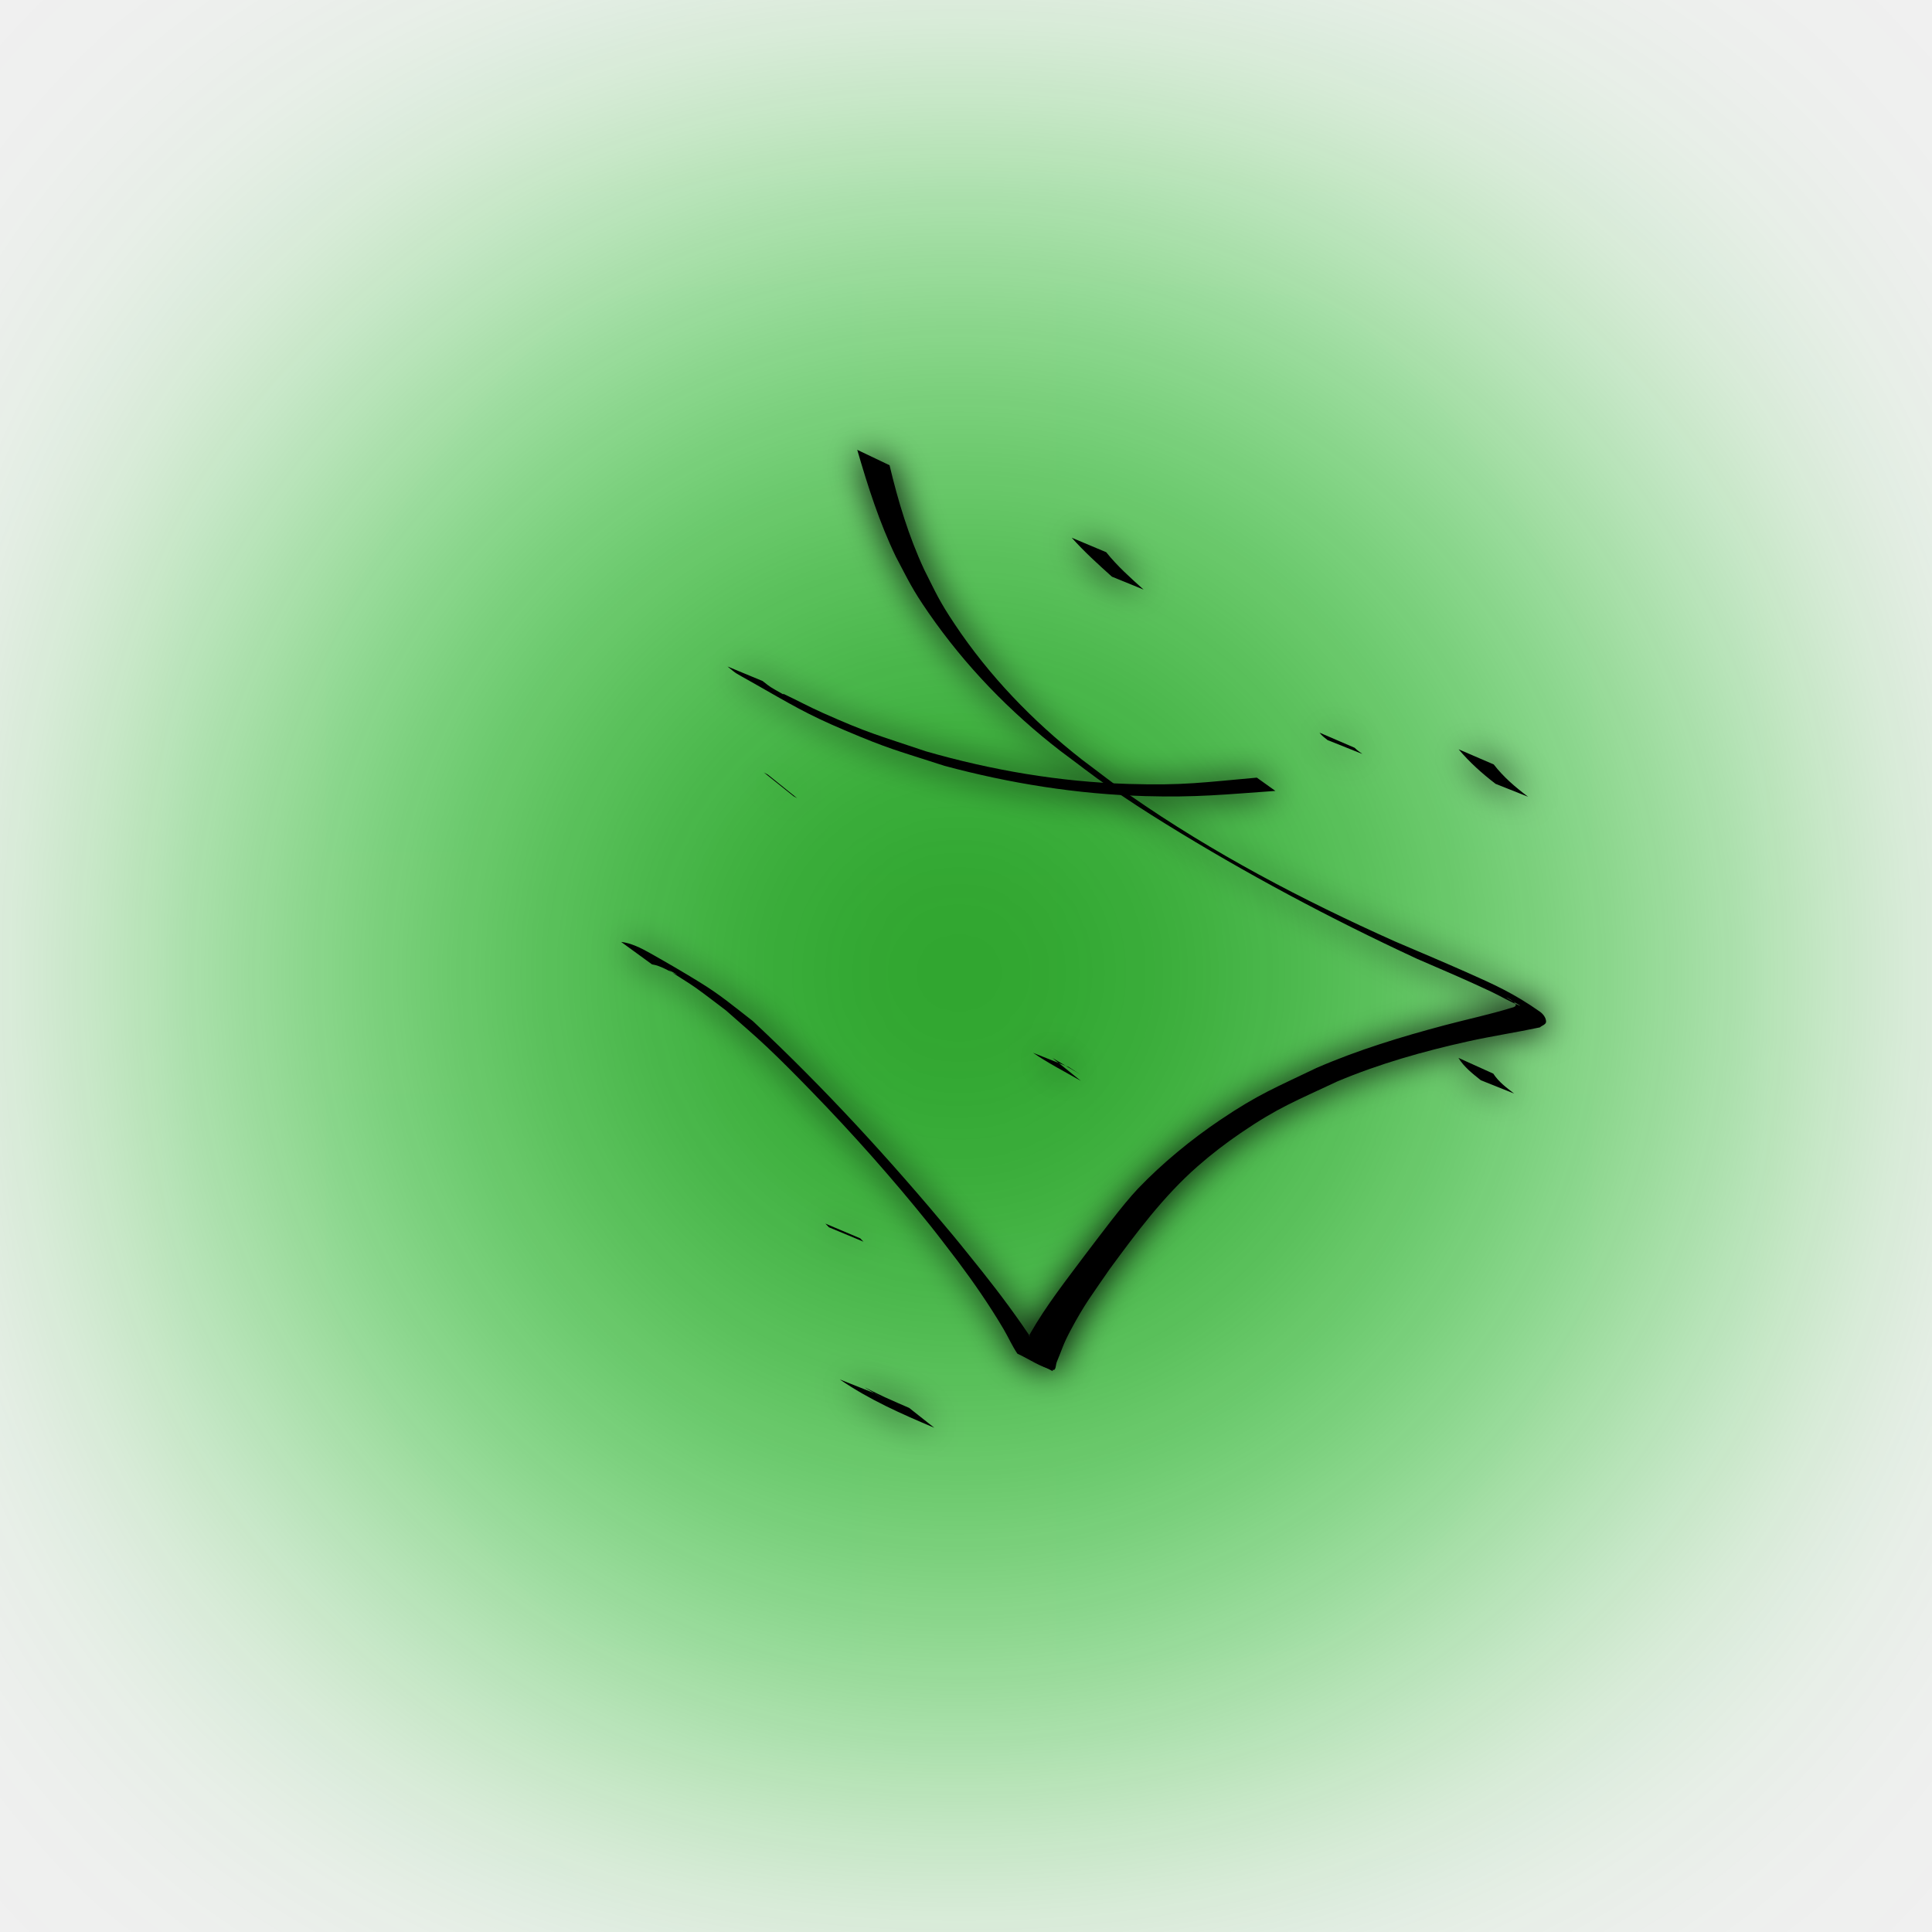
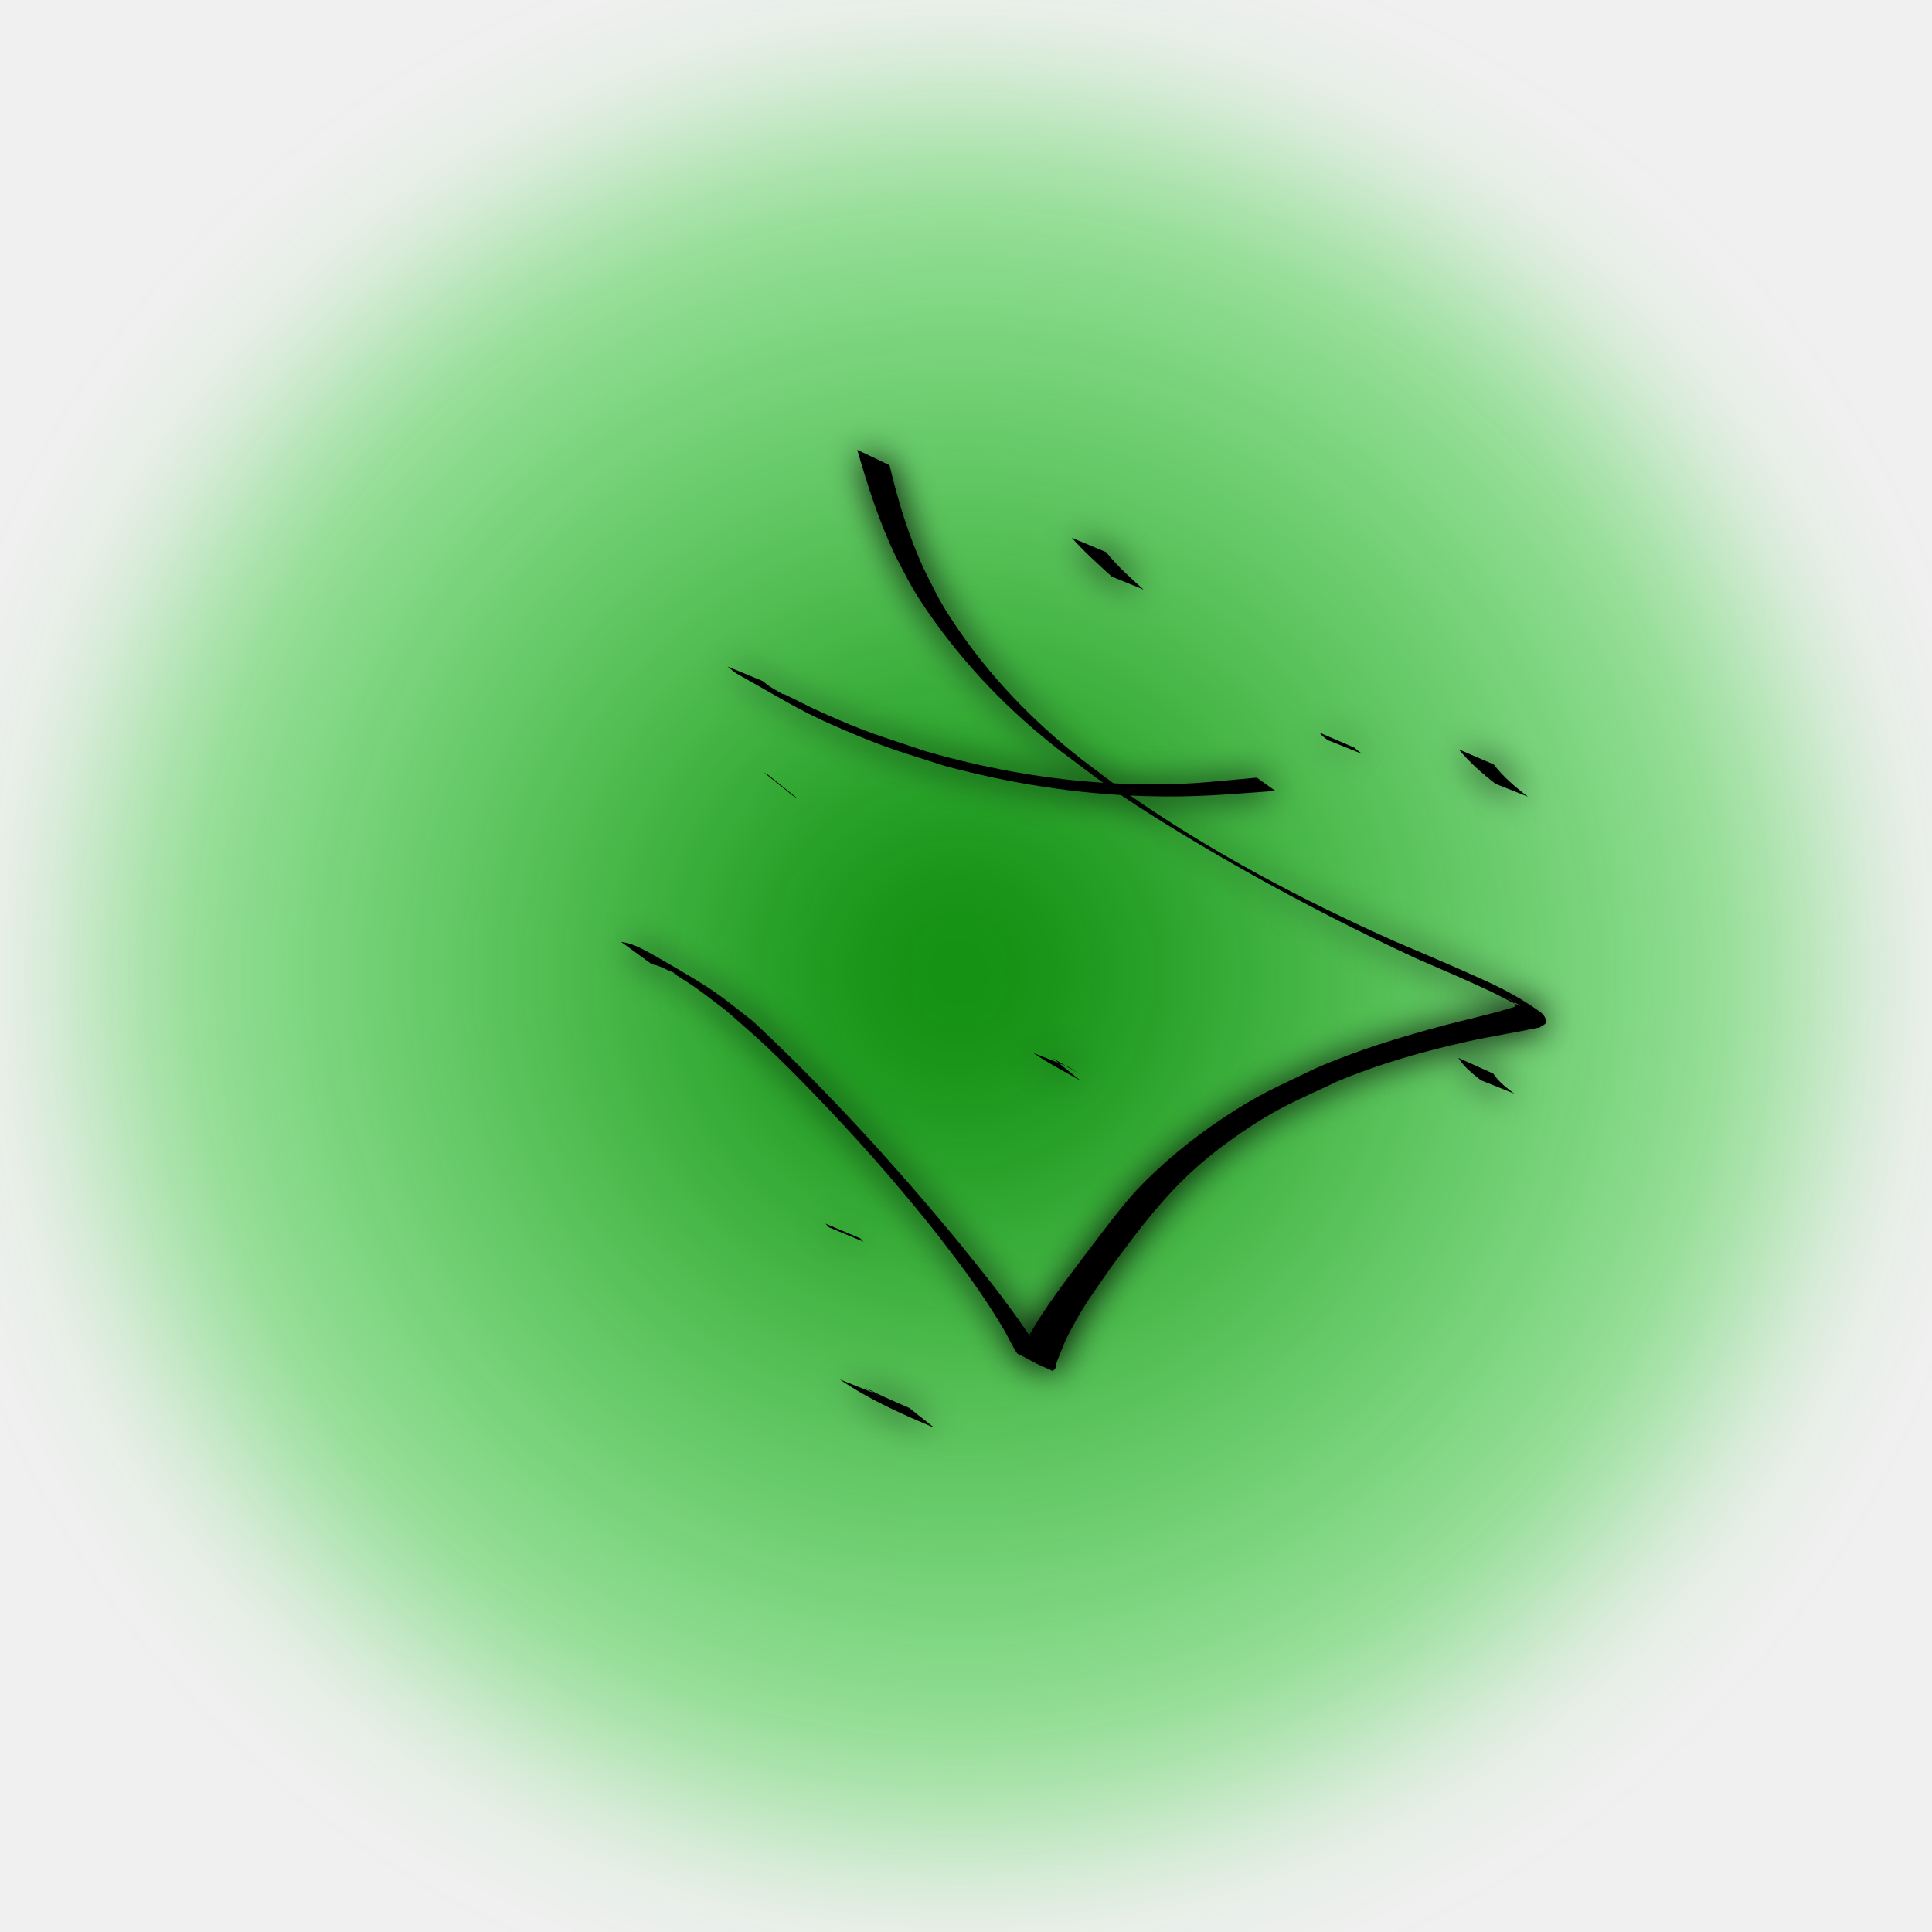
<svg xmlns="http://www.w3.org/2000/svg" xmlns:xlink="http://www.w3.org/1999/xlink" width="200mm" height="200mm" viewBox="0 0 200 200" version="1.1" id="svg1">
  <defs id="defs1">
    <linearGradient id="linearGradient6">
      <stop style="stop-color:#028000;stop-opacity:1;" offset="0" id="stop6" />
      <stop style="stop-color:#00cb06;stop-opacity:0.308;" offset="0.971" id="stop8" />
      <stop style="stop-color:#b0b0b0;stop-opacity:0;" offset="1" id="stop7" />
    </linearGradient>
    <radialGradient xlink:href="#linearGradient6" id="radialGradient7" cx="100" cy="100" fx="100" fy="100" r="75" gradientUnits="userSpaceOnUse" />
-     <filter style="color-interpolation-filters:sRGB" id="filter24" x="-0.307" y="-0.307" width="1.614" height="1.614">
-       <feGaussianBlur stdDeviation="19.197" id="feGaussianBlur24" />
+     <filter style="color-interpolation-filters:sRGB" id="filter24" x="-0.109" y="-0.109" width="1.217" height="1.217">
+       <feGaussianBlur stdDeviation="6.793" id="feGaussianBlur24" />
    </filter>
    <filter style="color-interpolation-filters:sRGB" id="filter12" x="-0.044" y="-0.041" width="1.088" height="1.083">
      <feGaussianBlur stdDeviation="1.748" id="feGaussianBlur12" />
    </filter>
  </defs>
  <g id="layer1" style="fill:#ffffff;fill-opacity:1" transform="matrix(1.232599,0,0,1.232599,-23.97999,-22.53974)">
    <circle style="display:inline;fill:url(#radialGradient7);fill-opacity:1;fill-rule:evenodd;stroke-width:0.91;filter:url(#filter24)" id="Rune_Base" cx="100" cy="100" r="75" />
  </g>
  <g id="layer2" style="filter:url(#filter12)">
    <g id="g12" transform="translate(13.99952,4.000414)">
      <path style="fill:#000000;fill-rule:evenodd;stroke-width:0.265" id="path1" d="m 53.621,95.931 c 0.928,0.141 1.715,0.694 2.561,1.048 0.267,0.112 -1.002,-0.579 -0.765,-0.413 0.879,0.615 1.816,1.144 2.693,1.762 1.075,0.758 2.106,1.576 3.16,2.364 1.41,1.256 2.858,2.472 4.23,3.769 1.568,1.482 3.083,3.019 4.587,4.566 4.317,4.439 8.434,9.074 12.309,13.904 0.973,1.213 1.902,2.461 2.853,3.692 1.702,2.27 3.315,4.61 4.761,7.053 0.497,0.84 0.891,1.747 1.437,2.554 1.235,0.562 2.378,1.406 3.705,1.685 0.296,0.062 0.257,-0.548 0.375,-0.827 0.571,-1.359 0.628,-1.772 1.425,-3.27 1.45,-2.725 2.225,-3.682 4.029,-6.314 2.776,-3.777 5.574,-7.55 9.118,-10.662 1.419,-1.246 2.922,-2.4 4.482,-3.463 3.907,-2.662 5.714,-3.314 9.95,-5.314 4.377,-1.844 8.95,-3.138 13.579,-4.163 2.463,-0.545 4.956,-0.923 7.424,-1.446 0.214,-0.195 0.64,-0.296 0.642,-0.585 0.004,-0.403 -0.299,-0.8 -0.628,-1.033 -2.683,-1.895 -4.76,-2.827 -7.574,-4.077 -2.321,-1.031 -5.134,-2.219 -7.455,-3.209 -9.538,-4.269 -18.837,-9.136 -27.421,-15.121 -1.7,-1.185 -3.325,-2.474 -4.988,-3.711 -5.071,-3.974 -9.581,-8.647 -13.159,-14.016 -1.628,-2.443 -1.886,-3.128 -3.158,-5.65 -1.604,-3.452 -2.703,-7.095 -3.579,-10.79 0,0 -3.345,-1.597 -3.345,-1.597 v 0 c 1.096,3.77 2.291,7.522 4,11.068 1.354,2.561 1.668,3.324 3.376,5.798 3.768,5.456 8.415,10.261 13.66,14.309 1.7,1.257 3.362,2.565 5.099,3.77 1.867,1.294 3.776,2.528 5.707,3.724 8.396,5.201 17.117,9.851 26.076,14.007 2.819,1.221 4.918,2.104 7.684,3.405 0.983,0.462 1.915,1.036 2.925,1.437 0.467,0.185 -0.853,-0.532 -1.285,-0.786 -0.327,-0.192 1.82,0.757 0.482,1.03 -2.278,0.702 -4.602,1.19 -6.906,1.803 -4.515,1.2 -8.993,2.561 -13.285,4.426 -4.3,2.073 -5.953,2.683 -9.953,5.374 -2.995,2.015 -6.018,4.5 -8.518,7.116 -1.55,1.621 -4.097,5.053 -5.479,6.862 -1.967,2.632 -4.004,5.217 -5.64,8.074 -0.209,0.365 -0.376,0.752 -0.579,1.12 -0.106,0.192 -0.511,0.41 -0.349,0.557 0.914,0.828 2.089,1.311 3.133,1.967 -0.141,-0.121 -0.309,-0.215 -0.422,-0.363 -0.221,-0.29 -0.376,-0.625 -0.569,-0.935 -0.284,-0.458 -0.564,-0.919 -0.86,-1.369 -1.669,-2.536 -3.483,-4.975 -5.372,-7.35 -1.022,-1.264 -2.026,-2.541 -3.065,-3.791 -6.448,-7.754 -13.295,-15.232 -20.668,-22.116 -2.118,-1.645 -3.298,-2.665 -5.522,-4.036 -1.691,-1.042 -3.411,-2.04 -5.142,-3.014 -0.905,-0.509 -1.921,-1.022 -2.972,-1.147 z" />
      <path style="fill:#000000;fill-rule:evenodd;stroke-width:0.265" id="path2" d="m 61.437,65.095 c 1.074,0.872 0.621,0.548 2.553,1.643 4.107,2.328 5.552,3.248 9.537,4.94 4.698,1.995 5.352,2.076 10.383,3.705 6.783,1.821 13.725,2.929 20.751,3.131 5.338,0.154 8.261,-0.172 13.495,-0.538 0,0 -1.923,-1.374 -1.923,-1.374 v 0 C 110.725,77.09 108.641,77.428 102.954,77.255 95.833,77.038 88.806,75.842 81.965,73.873 76.838,72.143 76.08,72.027 71.284,69.892 69.909,69.279 68.583,68.561 67.221,67.922 c -0.018,-0.008 0.002,0.066 -0.015,0.057 C 65.71,67.129 65.952,67.289 65.074,66.601 Z" />
      <path style="fill:#000000;fill-rule:evenodd;stroke-width:0.265" id="path4" d="m 90.153,133.265 c 0.168,0.289 0.287,0.603 0.449,0.894 0.037,0.206 0.109,0.352 0.219,0.527 0.043,0.199 0.223,0.208 0.341,0.349 0.148,0.086 0.032,0.271 0.189,0.369 0.083,0.108 0.159,0.214 0.183,0.349 0.026,0.158 0.023,0.319 0.023,0.479 0,0 3.544,1.807 3.544,1.807 v 0 c 7.94e-4,-0.174 2.65e-4,-0.348 0.002,-0.522 -0.014,-0.184 -0.01,-0.354 -0.109,-0.518 -0.085,-0.278 -0.227,0.074 -0.187,-0.355 -0.082,-0.171 -0.12,-0.39 -0.346,-0.352 -0.034,-0.054 -0.095,-0.212 -0.146,-0.244 -0.022,-0.014 -0.06,0.024 -0.08,0.006 -0.052,-0.049 0.027,-0.168 -0.039,-0.212 -0.072,-0.339 -0.319,-0.618 -0.436,-0.944 z" />
      <path style="fill:#000000;fill-rule:evenodd;stroke-width:0.265" id="path5" d="m 122.725,71.944 c 0.226,0.31 0.533,0.536 0.831,0.771 0,0 3.601,1.437 3.601,1.437 v 0 c -0.274,-0.203 -0.56,-0.397 -0.799,-0.643 z" />
      <path style="fill:#000000;fill-rule:evenodd;stroke-width:0.265" id="path6" d="m 68.285,78.532 c 0.121,0.067 0.242,0.133 0.363,0.2 0,0 -3.026,-2.438 -3.026,-2.438 v 0 c -0.138,-0.074 -0.276,-0.149 -0.414,-0.223 z" />
      <path style="fill:#000000;fill-rule:evenodd;stroke-width:0.265" id="path7" d="m 97.075,51.768 c 1.289,1.441 2.721,2.741 4.158,4.03 0,0 3.278,1.337 3.278,1.337 v 0 c -1.356,-1.219 -2.731,-2.439 -3.87,-3.87 z" />
      <path style="fill:#000000;fill-rule:evenodd;stroke-width:0.265" id="path8" d="m 137.105,105.612 c 0.582,0.951 1.457,1.63 2.316,2.314 0,0 3.449,1.38 3.449,1.38 v 0 c -0.798,-0.612 -1.602,-1.206 -2.157,-2.062 z" />
      <path style="fill:#000000;fill-rule:evenodd;stroke-width:0.265" id="path9" d="m 137.128,73.672 c 1.141,1.357 2.414,2.488 3.815,3.568 0,0 3.379,1.346 3.379,1.346 v 0 c -1.315,-0.988 -2.551,-2.039 -3.562,-3.349 z" />
      <path style="fill:#000000;fill-rule:evenodd;stroke-width:0.265" id="path10" d="m 71.568,122.764 c 0.124,0.129 0.249,0.258 0.373,0.388 0,0 3.571,1.487 3.571,1.487 v 0 c -0.112,-0.116 -0.224,-0.231 -0.336,-0.347 z" />
      <path style="fill:#000000;fill-rule:evenodd;stroke-width:0.265" id="path11" d="m 73.064,138.901 c 3.062,2.105 6.39,3.568 9.781,5.002 0,0 -2.598,-2.054 -2.598,-2.054 v 0 c -0.826,-0.364 -1.658,-0.713 -2.477,-1.091 -2.036,-0.941 -3.329,-1.748 -0.343,0.037 0.245,0.146 -0.486,-0.299 -0.729,-0.448 z" />
      <path style="fill:#000000;fill-rule:evenodd;stroke-width:0.265" id="path12" d="m 93.069,105.087 c 1.58,1.082 3.291,1.956 4.95,2.905 0,0 -2.931,-2.363 -2.931,-2.363 v 0 c 4.528,2.659 2.654,1.593 1.656,0.919 z" />
    </g>
  </g>
  <g id="g12-5" transform="translate(13.87227,3.89908)">
    <path style="fill:#000000;fill-rule:evenodd;stroke-width:0.265" id="path1-3" d="m 53.621,95.931 c 0.928,0.141 1.715,0.694 2.561,1.048 0.267,0.112 -1.002,-0.579 -0.765,-0.413 0.879,0.615 1.816,1.144 2.693,1.762 1.075,0.758 2.106,1.576 3.16,2.364 1.41,1.256 2.858,2.472 4.23,3.769 1.568,1.482 3.083,3.019 4.587,4.566 4.317,4.439 8.434,9.074 12.309,13.904 0.973,1.213 1.902,2.461 2.853,3.692 1.702,2.27 3.315,4.61 4.761,7.053 0.497,0.84 0.891,1.747 1.437,2.554 1.235,0.562 2.378,1.406 3.705,1.685 0.296,0.062 0.257,-0.548 0.375,-0.827 0.571,-1.359 0.628,-1.772 1.425,-3.27 1.45,-2.725 2.225,-3.682 4.029,-6.314 2.776,-3.777 5.574,-7.55 9.118,-10.662 1.419,-1.246 2.922,-2.4 4.482,-3.463 3.907,-2.662 5.714,-3.314 9.95,-5.314 4.377,-1.844 8.95,-3.138 13.579,-4.163 2.463,-0.545 4.956,-0.923 7.424,-1.446 0.214,-0.195 0.64,-0.296 0.642,-0.585 0.004,-0.403 -0.299,-0.8 -0.628,-1.033 -2.683,-1.895 -4.76,-2.827 -7.574,-4.077 -2.321,-1.031 -5.134,-2.219 -7.455,-3.209 -9.538,-4.269 -18.837,-9.136 -27.421,-15.121 -1.7,-1.185 -3.325,-2.474 -4.988,-3.711 -5.071,-3.974 -9.581,-8.647 -13.159,-14.016 -1.628,-2.443 -1.886,-3.128 -3.158,-5.65 -1.604,-3.452 -2.703,-7.095 -3.579,-10.79 0,0 -3.345,-1.597 -3.345,-1.597 v 0 c 1.096,3.77 2.291,7.522 4,11.068 1.354,2.561 1.668,3.324 3.376,5.798 3.768,5.456 8.415,10.261 13.66,14.309 1.7,1.257 3.362,2.565 5.099,3.77 1.867,1.294 3.776,2.528 5.707,3.724 8.396,5.201 17.117,9.851 26.076,14.007 2.819,1.221 4.918,2.104 7.684,3.405 0.983,0.462 1.915,1.036 2.925,1.437 0.467,0.185 -0.853,-0.532 -1.285,-0.786 -0.327,-0.192 1.82,0.757 0.482,1.03 -2.278,0.702 -4.602,1.19 -6.906,1.803 -4.515,1.2 -8.993,2.561 -13.285,4.426 -4.3,2.073 -5.953,2.683 -9.953,5.374 -2.995,2.015 -6.018,4.5 -8.518,7.116 -1.55,1.621 -4.097,5.053 -5.479,6.862 -1.967,2.632 -4.004,5.217 -5.64,8.074 -0.209,0.365 -0.376,0.752 -0.579,1.12 -0.106,0.192 -0.511,0.41 -0.349,0.557 0.914,0.828 2.089,1.311 3.133,1.967 -0.141,-0.121 -0.309,-0.215 -0.422,-0.363 -0.221,-0.29 -0.376,-0.625 -0.569,-0.935 -0.284,-0.458 -0.564,-0.919 -0.86,-1.369 -1.669,-2.536 -3.483,-4.975 -5.372,-7.35 -1.022,-1.264 -2.026,-2.541 -3.065,-3.791 -6.448,-7.754 -13.295,-15.232 -20.668,-22.116 -2.118,-1.645 -3.298,-2.665 -5.522,-4.036 -1.691,-1.042 -3.411,-2.04 -5.142,-3.014 -0.905,-0.509 -1.921,-1.022 -2.972,-1.147 z" />
    <path style="fill:#000000;fill-rule:evenodd;stroke-width:0.265" id="path2-5" d="m 61.437,65.095 c 1.074,0.872 0.621,0.548 2.553,1.643 4.107,2.328 5.552,3.248 9.537,4.94 4.698,1.995 5.352,2.076 10.383,3.705 6.783,1.821 13.725,2.929 20.751,3.131 5.338,0.154 8.261,-0.172 13.495,-0.538 0,0 -1.923,-1.374 -1.923,-1.374 v 0 C 110.725,77.09 108.641,77.428 102.954,77.255 95.833,77.038 88.806,75.842 81.965,73.873 76.838,72.143 76.08,72.027 71.284,69.892 69.909,69.279 68.583,68.561 67.221,67.922 c -0.018,-0.008 0.002,0.066 -0.015,0.057 C 65.71,67.129 65.952,67.289 65.074,66.601 Z" />
    <path style="fill:#000000;fill-rule:evenodd;stroke-width:0.265" id="path4-4" d="m 90.153,133.265 c 0.168,0.289 0.287,0.603 0.449,0.894 0.037,0.206 0.109,0.352 0.219,0.527 0.043,0.199 0.223,0.208 0.341,0.349 0.148,0.086 0.032,0.271 0.189,0.369 0.083,0.108 0.159,0.214 0.183,0.349 0.026,0.158 0.023,0.319 0.023,0.479 0,0 3.544,1.807 3.544,1.807 v 0 c 7.94e-4,-0.174 2.65e-4,-0.348 0.002,-0.522 -0.014,-0.184 -0.01,-0.354 -0.109,-0.518 -0.085,-0.278 -0.227,0.074 -0.187,-0.355 -0.082,-0.171 -0.12,-0.39 -0.346,-0.352 -0.034,-0.054 -0.095,-0.212 -0.146,-0.244 -0.022,-0.014 -0.06,0.024 -0.08,0.006 -0.052,-0.049 0.027,-0.168 -0.039,-0.212 -0.072,-0.339 -0.319,-0.618 -0.436,-0.944 z" />
    <path style="fill:#000000;fill-rule:evenodd;stroke-width:0.265" id="path5-3" d="m 122.725,71.944 c 0.226,0.31 0.533,0.536 0.831,0.771 0,0 3.601,1.437 3.601,1.437 v 0 c -0.274,-0.203 -0.56,-0.397 -0.799,-0.643 z" />
    <path style="fill:#000000;fill-rule:evenodd;stroke-width:0.265" id="path6-6" d="m 68.285,78.532 c 0.121,0.067 0.242,0.133 0.363,0.2 0,0 -3.026,-2.438 -3.026,-2.438 v 0 c -0.138,-0.074 -0.276,-0.149 -0.414,-0.223 z" />
    <path style="fill:#000000;fill-rule:evenodd;stroke-width:0.265" id="path7-5" d="m 97.075,51.768 c 1.289,1.441 2.721,2.741 4.158,4.03 0,0 3.278,1.337 3.278,1.337 v 0 c -1.356,-1.219 -2.731,-2.439 -3.87,-3.87 z" />
    <path style="fill:#000000;fill-rule:evenodd;stroke-width:0.265" id="path8-9" d="m 137.105,105.612 c 0.582,0.951 1.457,1.63 2.316,2.314 0,0 3.449,1.38 3.449,1.38 v 0 c -0.798,-0.612 -1.602,-1.206 -2.157,-2.062 z" />
    <path style="fill:#000000;fill-rule:evenodd;stroke-width:0.265" id="path9-5" d="m 137.128,73.672 c 1.141,1.357 2.414,2.488 3.815,3.568 0,0 3.379,1.346 3.379,1.346 v 0 c -1.315,-0.988 -2.551,-2.039 -3.562,-3.349 z" />
    <path style="fill:#000000;fill-rule:evenodd;stroke-width:0.265" id="path10-4" d="m 71.568,122.764 c 0.124,0.129 0.249,0.258 0.373,0.388 0,0 3.571,1.487 3.571,1.487 v 0 c -0.112,-0.116 -0.224,-0.231 -0.336,-0.347 z" />
    <path style="fill:#000000;fill-rule:evenodd;stroke-width:0.265" id="path11-9" d="m 73.064,138.901 c 3.062,2.105 6.39,3.568 9.781,5.002 0,0 -2.598,-2.054 -2.598,-2.054 v 0 c -0.826,-0.364 -1.658,-0.713 -2.477,-1.091 -2.036,-0.941 -3.329,-1.748 -0.343,0.037 0.245,0.146 -0.486,-0.299 -0.729,-0.448 z" />
    <path style="fill:#000000;fill-rule:evenodd;stroke-width:0.265" id="path12-1" d="m 93.069,105.087 c 1.58,1.082 3.291,1.956 4.95,2.905 0,0 -2.931,-2.363 -2.931,-2.363 v 0 c 4.528,2.659 2.654,1.593 1.656,0.919 z" />
  </g>
</svg>
